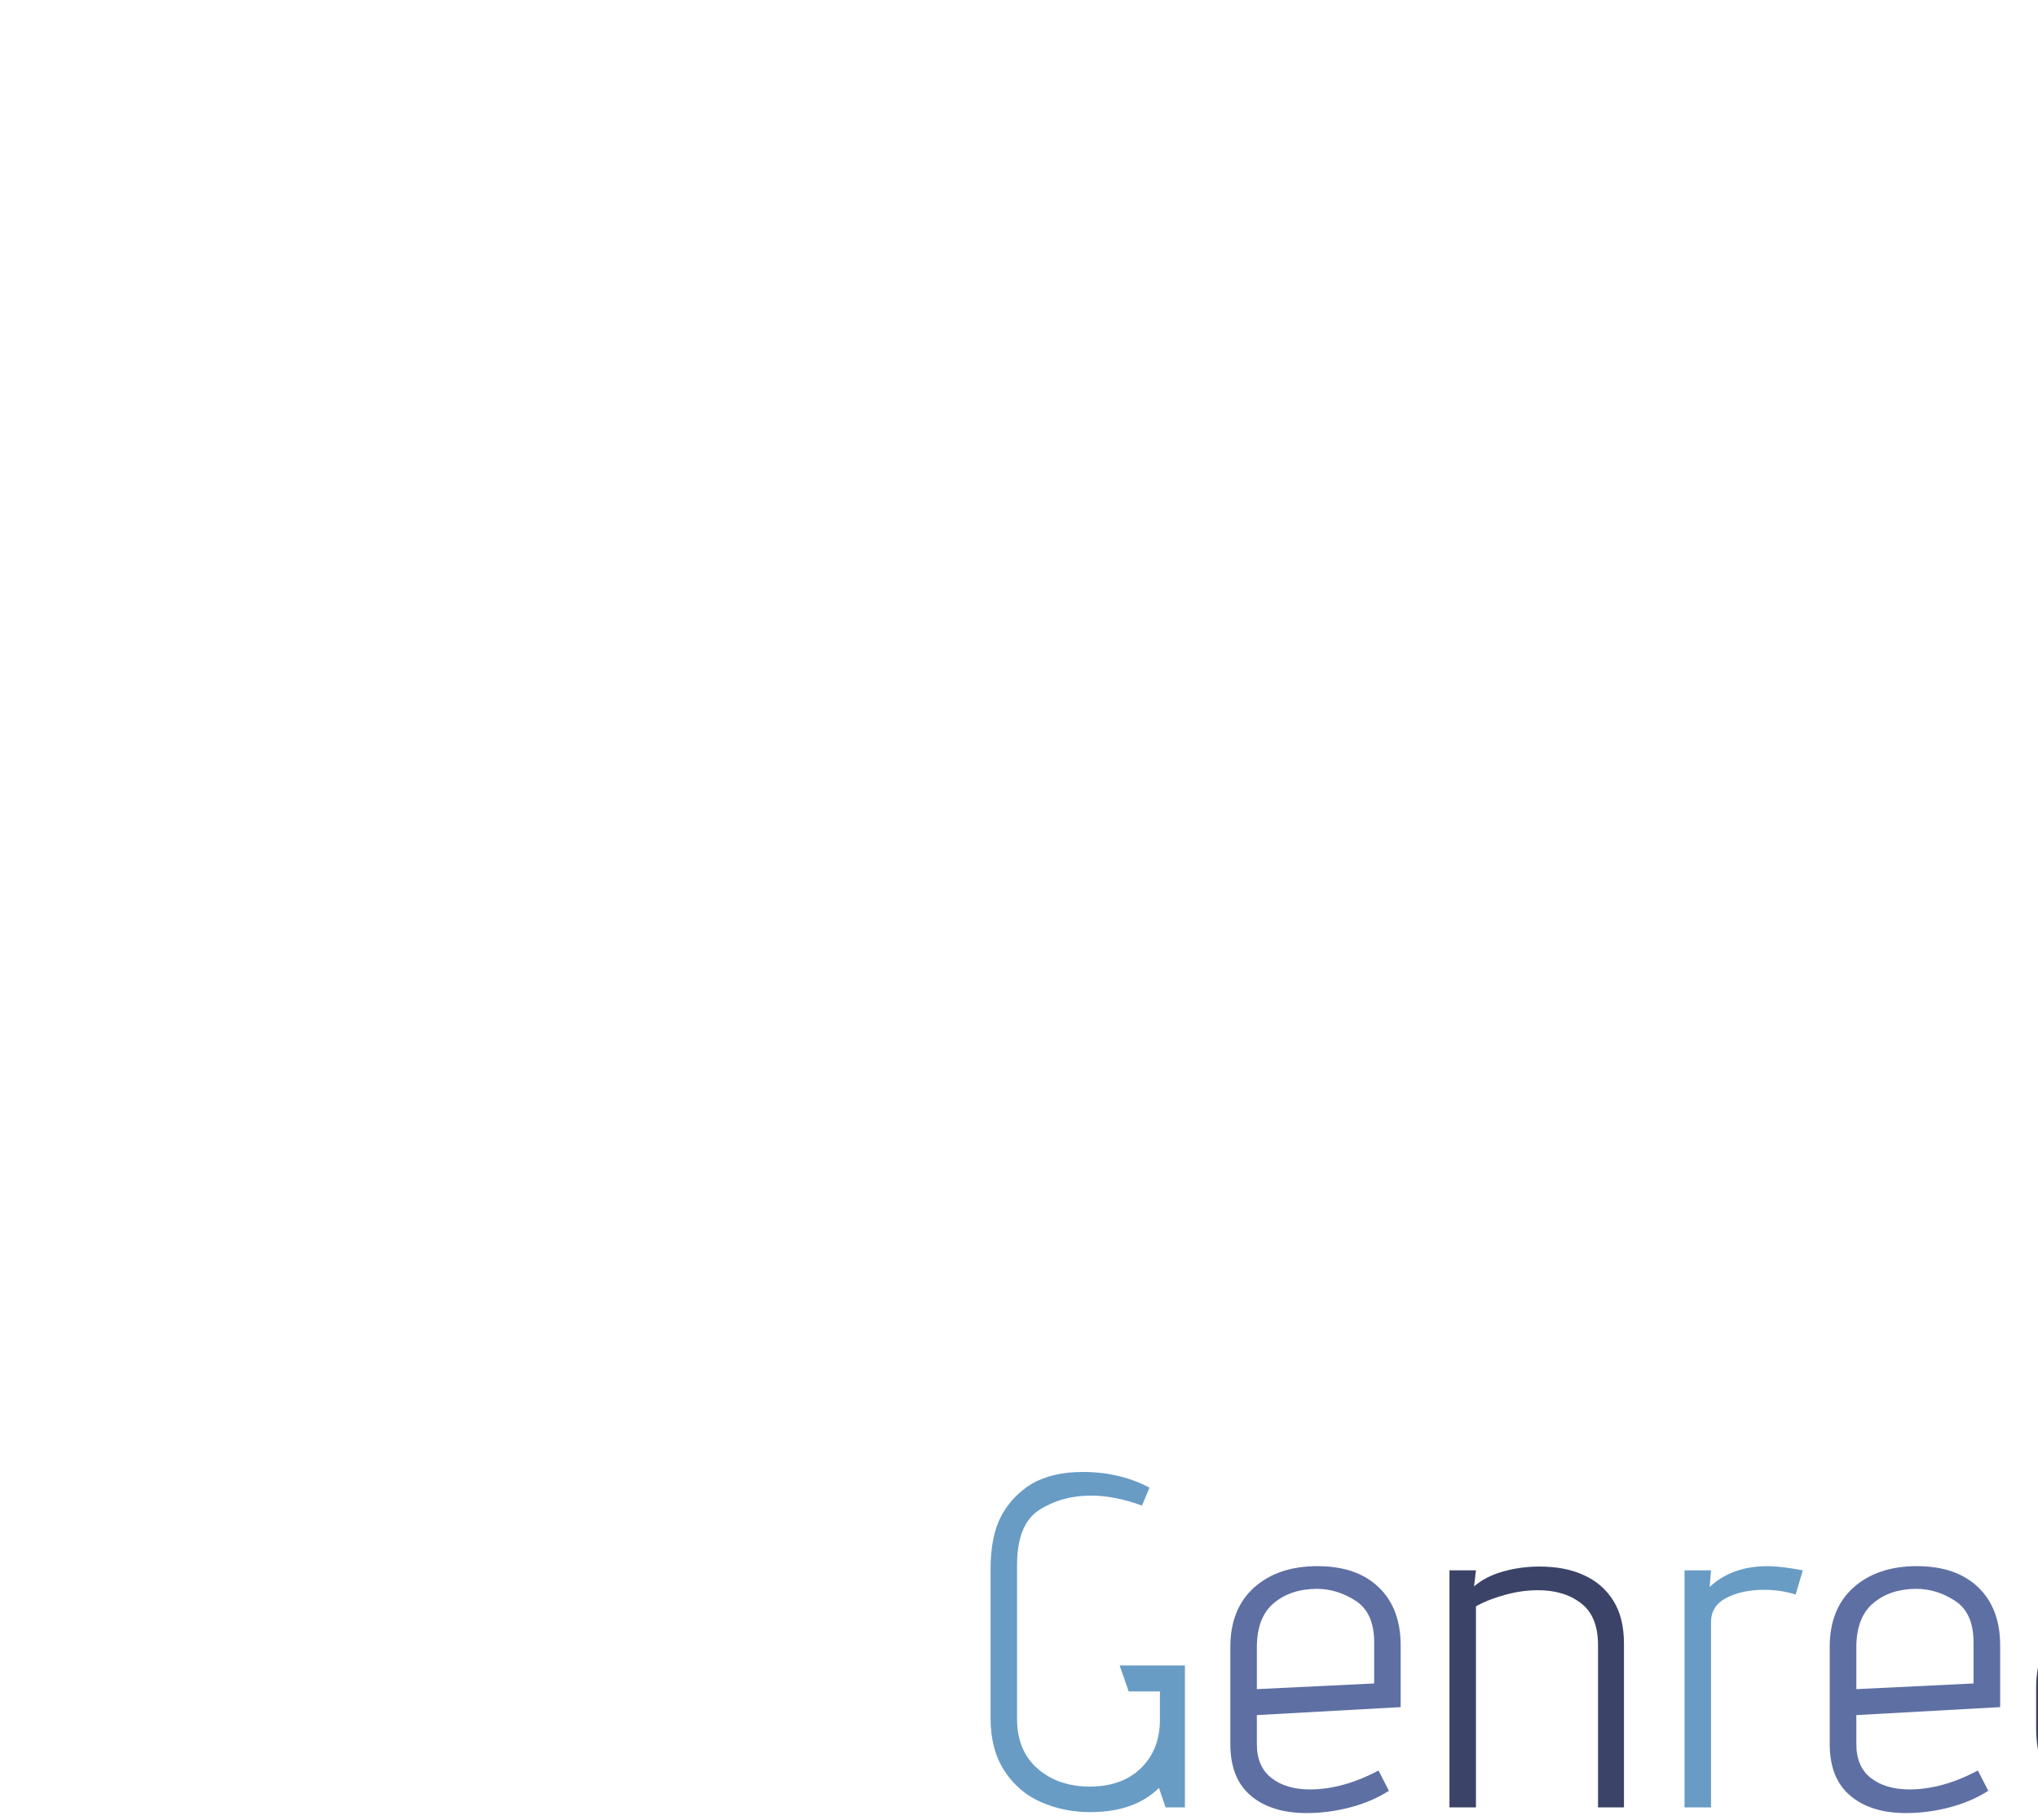
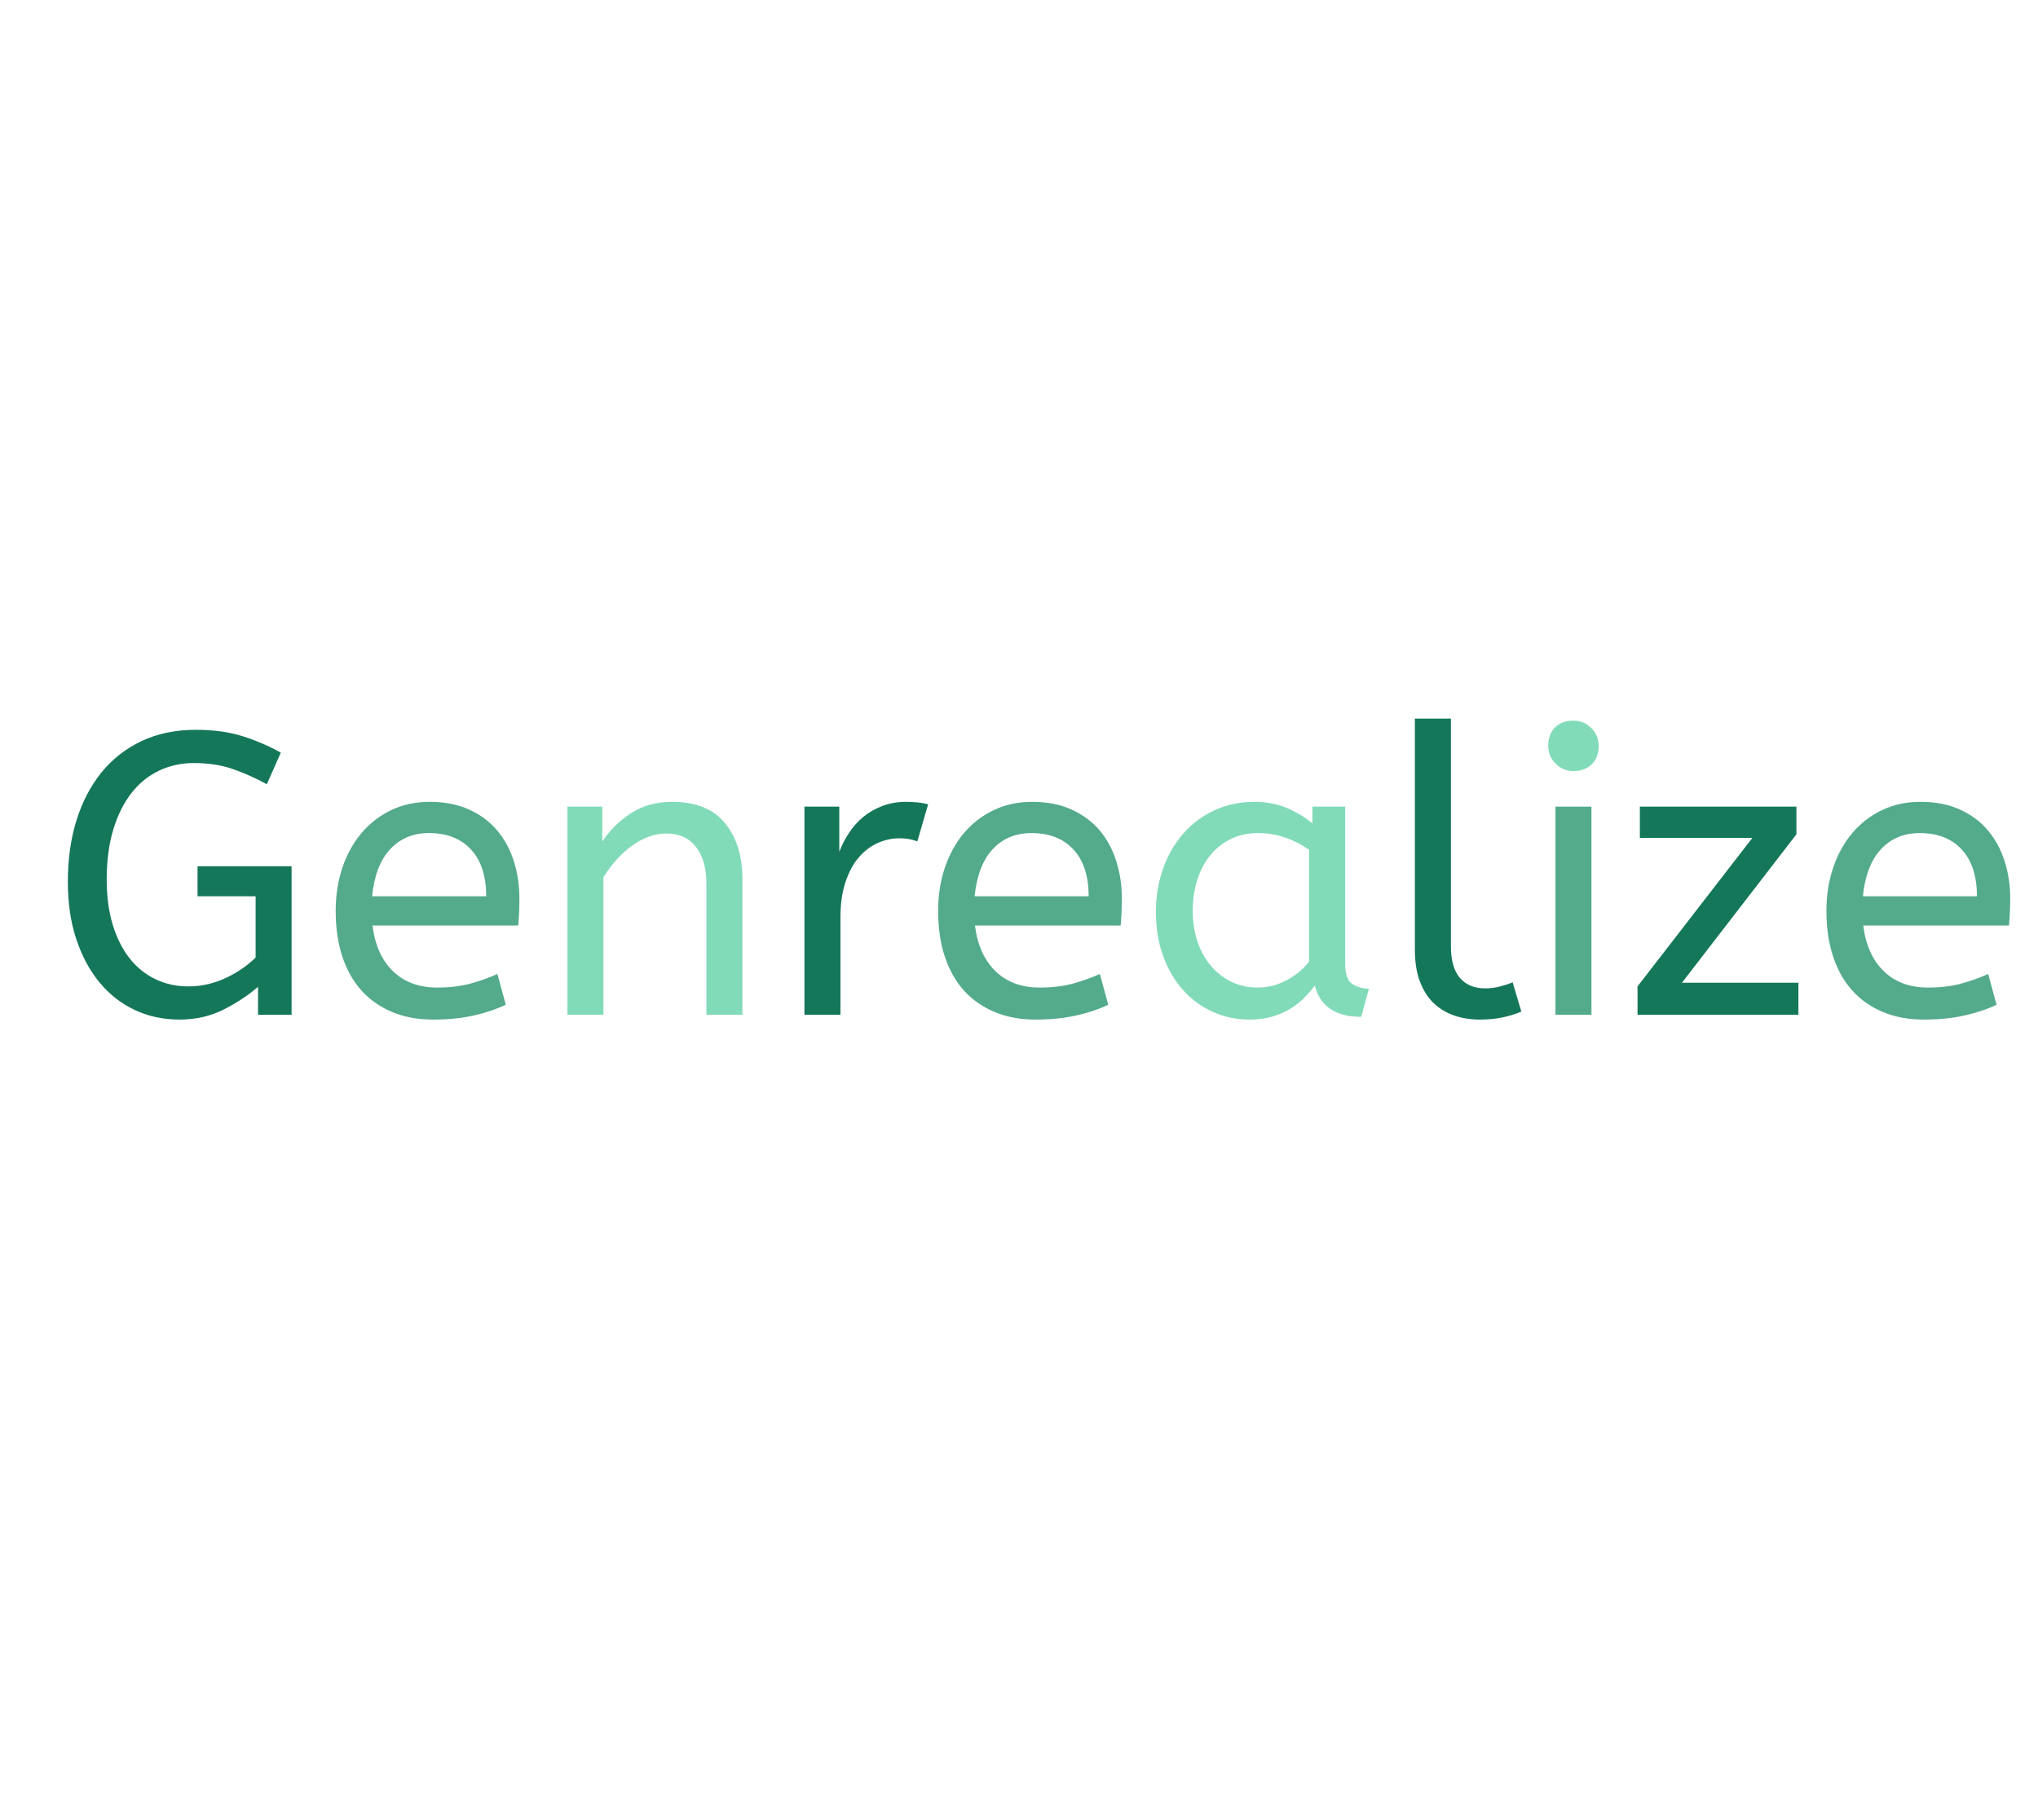
- <svg xmlns="http://www.w3.org/2000/svg" style="margin: auto; background: none; display: block; shape-rendering: auto;" width="280" height="250" preserveAspectRatio="xMidYMid">
+ <svg xmlns="http://www.w3.org/2000/svg" style="margin: auto; display: block; shape-rendering: auto;" width="280" height="250" preserveAspectRatio="xMidYMid">
  <style type="text/css">
  text {
-     text-anchor: middle; font-size: 65px; opacity: 0;
+     text-anchor: middle; font-size: 55px; opacity: 0;
  }
</style>
-   <g style="transform-origin: 140px 125px; transform: scale(1.85714);">
+   <g style="transform-origin:140px 125px;transform:scale(1)">
    <g transform="translate(140,125)">
      <g transform="translate(0,0)">
-         <g class="path" style="opacity: 1; transform-origin: -59.53px -3.501px; animation: 1s linear -0.6s infinite normal forwards running fade-54297e18-caea-460f-84e0-77f36bf3c479;">
-           <path d="M15.23 0L14.74-1.44L14.74-1.44Q12.92 0.35 9.66 0.35L9.66 0.35L9.66 0.35Q7.70 0.35 6.02-0.39L6.02-0.39L6.02-0.39Q4.34-1.12 3.31-2.70L3.31-2.70L3.31-2.70Q2.28-4.27 2.28-6.62L2.28-6.62L2.28-17.61L2.28-17.61Q2.28-20.06 3.06-21.54L3.06-21.54L3.06-21.54Q3.85-23.03 5.32-23.94L5.32-23.94L5.32-23.94Q6.86-24.82 9.10-24.82L9.10-24.82L9.10-24.82Q11.83-24.82 14.04-23.66L14.04-23.66L13.48-22.33L13.48-22.33Q11.48-23.07 9.70-23.07L9.70-23.07L9.70-23.07Q7.56-23.07 5.90-22.02L5.90-22.02L5.90-22.02Q4.24-20.97 4.24-17.92L4.24-17.92L4.24-6.55L4.24-6.55Q4.24-4.20 5.76-2.87L5.76-2.87L5.76-2.87Q7.28-1.54 9.63-1.54L9.63-1.54L9.63-1.54Q12.01-1.54 13.41-2.91L13.41-2.91L13.41-2.91Q14.81-4.27 14.81-6.51L14.81-6.51L14.81-8.58L12.50-8.58L11.83-10.50L16.66-10.50L16.66 0L15.23 0" fill="#689cc5" stroke="none" stroke-width="none" transform="translate(-68.99998,8.73447)" style="fill: rgb(104, 156, 197);" />
+         <g class="path" style="opacity: 1; transform-origin: -115.31px -4.804px; animation: 1.333s linear -0.303s infinite normal forwards running fade-81e5df3d-13cd-442e-bec5-358a46de53a7;">
+           <path d="M20.57-16.28L20.57-20.41L33.49-20.41L33.49 0L28.88 0L28.88-3.85L28.88-3.85Q26.95-2.15 24.20-0.74L24.20-0.74L24.20-0.74Q21.45 0.66 18.09 0.66L18.09 0.66L18.09 0.66Q14.74 0.66 11.94-0.66L11.94-0.66L11.94-0.66Q9.13-1.98 7.09-4.46L7.09-4.46L7.09-4.46Q5.06-6.93 3.90-10.42L3.90-10.42L3.90-10.42Q2.75-13.92 2.75-18.26L2.75-18.26L2.75-18.26Q2.75-22.88 3.93-26.70L3.93-26.70L3.93-26.70Q5.12-30.52 7.37-33.30L7.37-33.30L7.37-33.30Q9.63-36.08 12.90-37.62L12.90-37.62L12.90-37.62Q16.17-39.16 20.35-39.16L20.35-39.16L20.35-39.16Q23.98-39.16 26.76-38.28L26.76-38.28L26.76-38.28Q29.54-37.40 32.01-36.02L32.01-36.02L30.09-31.68L30.09-31.68Q27.77-32.95 25.41-33.77L25.41-33.77L25.41-33.77Q23.05-34.59 20.07-34.59L20.07-34.59L20.07-34.59Q17.49-34.59 15.29-33.55L15.29-33.55L15.29-33.55Q13.09-32.51 11.49-30.47L11.49-30.47L11.49-30.47Q9.90-28.43 8.99-25.44L8.99-25.44L8.99-25.44Q8.09-22.44 8.09-18.59L8.09-18.59L8.09-18.59Q8.09-15.13 8.91-12.40L8.91-12.40L8.91-12.40Q9.73-9.68 11.22-7.78L11.22-7.78L11.22-7.78Q12.71-5.88 14.77-4.90L14.77-4.90L14.77-4.90Q16.83-3.90 19.30-3.90L19.30-3.90L19.30-3.90Q20.84-3.90 22.22-4.26L22.22-4.26L22.22-4.26Q23.59-4.62 24.75-5.20L24.75-5.20L24.75-5.20Q25.91-5.78 26.87-6.46L26.87-6.46L26.87-6.46Q27.83-7.15 28.55-7.87L28.55-7.87L28.55-16.28L20.57-16.28" fill="#157759" stroke="none" stroke-width="none" transform="translate(-133.43,14.44588)" style="fill: rgb(21, 119, 89);" />
        </g>
-         <g class="path" style="opacity: 1; transform-origin: -42.68px 0.019px; animation: 1s linear -0.54s infinite normal forwards running fade-54297e18-caea-460f-84e0-77f36bf3c479;">
-           <path d="M31.75-1.23L31.75-1.23Q30.49-0.42 28.88 0L28.88 0L28.88 0Q27.27 0.42 25.66 0.42L25.66 0.42L25.66 0.42Q23.07 0.42 21.54-0.86L21.54-0.86L21.54-0.86Q20.02-2.14 20.02-4.69L20.02-4.69L20.02-11.87L20.02-11.87Q20.02-14.70 21.79-16.28L21.79-16.28L21.79-16.28Q23.56-17.85 26.46-17.85L26.46-17.85L26.46-17.85Q29.37-17.85 30.99-16.29L30.99-16.29L30.99-16.29Q32.62-14.74 32.62-11.97L32.62-11.97L32.62-7.42L21.98-6.83L21.98-4.69L21.98-4.69Q21.98-3.01 23.07-2.17L23.07-2.17L23.07-2.17Q24.15-1.33 25.90-1.33L25.90-1.33L25.90-1.33Q28.35-1.33 30.98-2.73L30.98-2.73L31.75-1.23zM30.66-12.22L30.66-12.22Q30.66-14.39 29.30-15.28L29.30-15.28L29.30-15.28Q27.93-16.17 26.43-16.17L26.43-16.17L26.43-16.17Q24.50-16.17 23.24-15.12L23.24-15.12L23.24-15.12Q21.98-14.07 21.98-11.83L21.98-11.83L21.98-8.75L30.66-9.17L30.66-12.22" fill="#689cc5" stroke="none" stroke-width="none" transform="translate(-68.99998,8.73447)" style="fill: rgb(94, 111, 163);" />
+         <g class="path" style="opacity: 1; transform-origin: -81.26px 0.146px; animation: 1.333s linear -0.273s infinite normal forwards running fade-81e5df3d-13cd-442e-bec5-358a46de53a7;">
+           <path d="M64.63-12.27L44.61-12.27L44.61-12.27Q45.10-8.25 47.41-6.00L47.41-6.00L47.41-6.00Q49.72-3.74 53.52-3.74L53.52-3.74L53.52-3.74Q55.99-3.74 57.97-4.26L57.97-4.26L57.97-4.26Q59.95-4.79 61.77-5.61L61.77-5.61L62.92-1.38L62.92-1.38Q60.94-0.44 58.47 0.11L58.47 0.11L58.47 0.11Q55.99 0.66 52.91 0.66L52.91 0.66L52.91 0.66Q49.83 0.66 47.36-0.36L47.36-0.36L47.36-0.36Q44.88-1.38 43.15-3.27L43.15-3.27L43.15-3.27Q41.41-5.17 40.48-7.95L40.48-7.95L40.48-7.95Q39.55-10.72 39.55-14.30L39.55-14.30L39.55-14.30Q39.55-17.49 40.48-20.24L40.48-20.24L40.48-20.24Q41.41-22.99 43.12-25.00L43.12-25.00L43.12-25.00Q44.83-27.00 47.19-28.13L47.19-28.13L47.19-28.13Q49.55-29.26 52.47-29.26L52.47-29.26L52.47-29.26Q55.55-29.26 57.86-28.21L57.86-28.21L57.86-28.21Q60.17-27.17 61.71-25.36L61.71-25.36L61.71-25.36Q63.25-23.54 64.02-21.12L64.02-21.12L64.02-21.12Q64.79-18.70 64.79-16.00L64.79-16.00L64.79-16.00Q64.79-14.08 64.63-12.27L64.63-12.27zM52.36-24.97L52.36-24.97L52.36-24.97Q49.12-24.97 47.05-22.77L47.05-22.77L47.05-22.77Q44.99-20.57 44.55-16.28L44.55-16.28L60.23-16.28L60.23-16.28Q60.23-20.46 58.14-22.71L58.14-22.71L58.14-22.71Q56.05-24.97 52.36-24.97" fill="#157759" stroke="none" stroke-width="none" transform="translate(-133.43,14.44588)" style="fill: rgb(83, 171, 139);" />
        </g>
-         <g class="path" style="opacity: 1; transform-origin: -26.315px -0.176px; animation: 1s linear -0.48s infinite normal forwards running fade-54297e18-caea-460f-84e0-77f36bf3c479;">
-           <path d="M47.22 0L47.22-12.01L47.22-12.01Q47.22-14.14 45.97-15.10L45.97-15.10L45.97-15.10Q44.73-16.07 42.77-16.07L42.77-16.07L42.77-16.07Q41.58-16.07 40.36-15.73L40.36-15.73L40.36-15.73Q39.13-15.40 38.19-14.88L38.19-14.88L38.19 0L36.23 0L36.23-17.54L38.19-17.54L38.05-16.35L38.05-16.35Q38.88-17.08 40.18-17.45L40.18-17.45L40.18-17.45Q41.48-17.82 42.88-17.82L42.88-17.82L42.88-17.82Q44.80-17.82 46.16-17.19L46.16-17.19L46.16-17.19Q47.56-16.56 48.35-15.30L48.35-15.30L48.35-15.30Q49.14-14.04 49.14-12.11L49.14-12.11L49.14 0L47.22 0" fill="#689cc5" stroke="none" stroke-width="none" transform="translate(-68.99998,8.73447)" style="fill: rgb(59, 67, 104);" />
+         <g class="path" style="opacity: 1; transform-origin: -50.02px -0.184px; animation: 1.333s linear -0.242s infinite normal forwards running fade-81e5df3d-13cd-442e-bec5-358a46de53a7;">
+           <path d="M76.18-28.60L76.18-23.82L76.18-23.82Q77.72-26.13 80.11-27.69L80.11-27.69L80.11-27.69Q82.50-29.26 85.80-29.26L85.80-29.26L85.80-29.26Q90.64-29.26 93.03-26.34L93.03-26.34L93.03-26.34Q95.43-23.43 95.43-18.64L95.43-18.64L95.43 0L90.48 0L90.48-18.09L90.48-18.09Q90.48-21.23 89.05-23.07L89.05-23.07L89.05-23.07Q87.62-24.91 84.98-24.91L84.98-24.91L84.98-24.91Q83.71-24.91 82.50-24.45L82.50-24.45L82.50-24.45Q81.29-23.98 80.16-23.16L80.16-23.16L80.16-23.16Q79.04-22.33 78.07-21.23L78.07-21.23L78.07-21.23Q77.11-20.13 76.34-18.92L76.34-18.92L76.34 0L71.39 0L71.39-28.60L76.18-28.60" fill="#157759" stroke="none" stroke-width="none" transform="translate(-133.43,14.44588)" style="fill: rgb(130, 219, 184);" />
        </g>
-         <g class="path" style="opacity: 1; transform-origin: -11.005px -0.191px; animation: 1s linear -0.42s infinite normal forwards running fade-54297e18-caea-460f-84e0-77f36bf3c479;">
-           <path d="M53.62 0L53.62-17.54L55.58-17.54L55.48-16.31L55.48-16.31Q57.12-17.85 59.78-17.85L59.78-17.85L59.78-17.85Q60.73-17.85 62.37-17.54L62.37-17.54L61.84-15.75L61.84-15.75Q60.73-16.10 59.50-16.10L59.50-16.10L59.50-16.10Q57.89-16.10 56.73-15.51L56.73-15.51L56.73-15.51Q55.58-14.91 55.58-13.72L55.58-13.72L55.58 0L53.62 0" fill="#689cc5" stroke="none" stroke-width="none" transform="translate(-68.99998,8.73447)" style="fill: rgb(104, 156, 197);" />
+         <g class="path" style="opacity: 1; transform-origin: -20.98px -0.184px; animation: 1.333s linear -0.212s infinite normal forwards running fade-81e5df3d-13cd-442e-bec5-358a46de53a7;">
+           <path d="M120.95-28.93L119.46-23.82L119.46-23.82Q118.42-24.25 116.99-24.25L116.99-24.25L116.99-24.25Q115.45-24.25 113.99-23.59L113.99-23.59L113.99-23.59Q112.53-22.93 111.40-21.61L111.40-21.61L111.40-21.61Q110.28-20.30 109.59-18.23L109.59-18.23L109.59-18.23Q108.90-16.17 108.90-13.37L108.90-13.37L108.90 0L103.95 0L103.95-28.60L108.74-28.60L108.74-22.39L108.74-22.39Q109.23-23.71 110.06-24.97L110.06-24.97L110.06-24.97Q110.88-26.23 112.01-27.17L112.01-27.17L112.01-27.17Q113.14-28.11 114.62-28.68L114.62-28.68L114.62-28.68Q116.11-29.26 117.92-29.26L117.92-29.26L117.92-29.26Q118.75-29.26 119.54-29.18L119.54-29.18L119.54-29.18Q120.34-29.09 120.95-28.93L120.95-28.93" fill="#157759" stroke="none" stroke-width="none" transform="translate(-133.43,14.44588)" style="fill: rgb(21, 119, 89);" />
        </g>
-         <g class="path" style="opacity: 1; transform-origin: 1.665px 0.019px; animation: 1s linear -0.36s infinite normal forwards running fade-54297e18-caea-460f-84e0-77f36bf3c479;">
-           <path d="M76.09-1.23L76.09-1.23Q74.83-0.42 73.22 0L73.22 0L73.22 0Q71.61 0.42 70 0.42L70 0.42L70 0.42Q67.41 0.42 65.89-0.86L65.89-0.86L65.89-0.86Q64.36-2.14 64.36-4.69L64.36-4.69L64.36-11.87L64.36-11.87Q64.36-14.70 66.13-16.28L66.13-16.28L66.13-16.28Q67.90-17.85 70.81-17.85L70.81-17.85L70.81-17.85Q73.71-17.85 75.34-16.29L75.34-16.29L75.34-16.29Q76.97-14.74 76.97-11.97L76.97-11.97L76.97-7.42L66.33-6.83L66.33-4.69L66.33-4.69Q66.33-3.01 67.41-2.17L67.41-2.17L67.41-2.17Q68.50-1.33 70.25-1.33L70.25-1.33L70.25-1.33Q72.70-1.33 75.32-2.73L75.32-2.73L76.09-1.23zM75.00-12.22L75.00-12.22Q75.00-14.39 73.64-15.28L73.64-15.28L73.64-15.28Q72.28-16.17 70.77-16.17L70.77-16.17L70.77-16.17Q68.84-16.17 67.59-15.12L67.59-15.12L67.59-15.12Q66.33-14.07 66.33-11.83L66.33-11.83L66.33-8.75L75.00-9.17L75.00-12.22" fill="#689cc5" stroke="none" stroke-width="none" transform="translate(-68.99998,8.73447)" style="fill: rgb(94, 111, 163);" />
+         <g class="path" style="opacity: 1; transform-origin: 1.51px 0.146px; animation: 1.333s linear -0.182s infinite normal forwards running fade-81e5df3d-13cd-442e-bec5-358a46de53a7;">
+           <path d="M147.40-12.27L127.38-12.27L127.38-12.27Q127.88-8.25 130.19-6.00L130.19-6.00L130.19-6.00Q132.50-3.74 136.29-3.74L136.29-3.74L136.29-3.74Q138.76-3.74 140.75-4.26L140.75-4.26L140.75-4.26Q142.72-4.79 144.54-5.61L144.54-5.61L145.69-1.38L145.69-1.38Q143.72-0.44 141.24 0.11L141.24 0.11L141.24 0.11Q138.76 0.66 135.69 0.66L135.69 0.66L135.69 0.66Q132.60 0.66 130.13-0.36L130.13-0.36L130.13-0.36Q127.66-1.38 125.92-3.27L125.92-3.27L125.92-3.27Q124.19-5.17 123.25-7.95L123.25-7.95L123.25-7.95Q122.32-10.72 122.32-14.30L122.32-14.30L122.32-14.30Q122.32-17.49 123.25-20.24L123.25-20.24L123.25-20.24Q124.19-22.99 125.89-25.00L125.89-25.00L125.89-25.00Q127.60-27.00 129.97-28.13L129.97-28.13L129.97-28.13Q132.33-29.26 135.25-29.26L135.25-29.26L135.25-29.26Q138.32-29.26 140.63-28.21L140.63-28.21L140.63-28.21Q142.94-27.17 144.49-25.36L144.49-25.36L144.49-25.36Q146.03-23.54 146.79-21.12L146.79-21.12L146.79-21.12Q147.56-18.70 147.56-16.00L147.56-16.00L147.56-16.00Q147.56-14.08 147.40-12.27L147.40-12.27zM135.13-24.97L135.13-24.97L135.13-24.97Q131.89-24.97 129.83-22.77L129.83-22.77L129.83-22.77Q127.77-20.57 127.33-16.28L127.33-16.28L143-16.28L143-16.28Q143-20.46 140.91-22.71L140.91-22.71L140.91-22.71Q138.82-24.97 135.13-24.97" fill="#157759" stroke="none" stroke-width="none" transform="translate(-133.43,14.44588)" style="fill: rgb(83, 171, 139);" />
        </g>
-         <g class="path" style="opacity: 1; transform-origin: 17.365px 0.019px; animation: 1s linear -0.3s infinite normal forwards running fade-54297e18-caea-460f-84e0-77f36bf3c479;">
-           <path d="M93.10 0L93.10 0Q89.32 0.39 87.64 0.39L87.64 0.39L87.64 0.39Q83.97 0.39 81.80-0.98L81.80-0.98L81.80-0.98Q79.63-2.35 79.63-5.92L79.63-5.92L79.63-8.82L79.63-8.82Q79.63-12.29 82.04-13.48L82.04-13.48L82.04-13.48Q83.19-14.07 84.98-14.07L84.98-14.07L84.98-14.07Q86.63-14.07 88.31-13.53L88.31-13.53L88.31-13.53Q89.98-12.99 91.14-12.11L91.14-12.11L91.14-12.11Q91.14-14.04 90.02-15.17L90.02-15.17L90.02-15.17Q88.90-16.31 85.72-16.31L85.72-16.31L85.82-17.82L85.82-17.82Q89.18-17.82 90.77-16.75L90.77-16.75L90.77-16.75Q92.36-15.68 92.73-14.21L92.73-14.21L92.73-14.21Q93.10-12.74 93.10-10.43L93.10-10.43L93.10 0zM91.14-10.61L91.14-10.61Q89.70-11.27 88.08-11.76L88.08-11.76L88.08-11.76Q86.45-12.25 85.08-12.25L85.08-12.25L85.08-12.25Q81.55-12.25 81.55-8.72L81.55-8.72L81.55-5.67L81.55-5.67Q81.55-3.40 83.13-2.36L83.13-2.36L83.13-2.36Q84.70-1.33 87.61-1.33L87.61-1.33L87.61-1.33Q89.11-1.33 91.14-1.61L91.14-1.61L91.14-10.61" fill="#689cc5" stroke="none" stroke-width="none" transform="translate(-68.99998,8.73447)" style="fill: rgb(59, 67, 104);" />
+         <g class="path" style="opacity: 1; transform-origin: 33.44px 0.146px; animation: 1.333s linear -0.152s infinite normal forwards running fade-81e5df3d-13cd-442e-bec5-358a46de53a7;">
+           <path d="M152.24-14.13L152.24-14.13L152.24-14.13Q152.24-17.32 153.23-20.10L153.23-20.10L153.23-20.10Q154.22-22.88 156.01-24.91L156.01-24.91L156.01-24.91Q157.79-26.95 160.30-28.11L160.30-28.11L160.30-28.11Q162.80-29.26 165.77-29.26L165.77-29.26L165.77-29.26Q168.24-29.26 170.25-28.41L170.25-28.41L170.25-28.41Q172.26-27.55 173.74-26.29L173.74-26.29L173.74-28.60L178.25-28.60L178.25-6.93L178.25-6.93Q178.25-4.84 179.27-4.21L179.27-4.21L179.27-4.21Q180.29-3.58 181.50-3.58L181.50-3.58L180.45 0.28L180.45 0.28Q175.17 0.28 174.07-4.01L174.07-4.01L174.07-4.01Q173.41-3.14 172.56-2.28L172.56-2.28L172.56-2.28Q171.71-1.43 170.61-0.77L170.61-0.77L170.61-0.77Q169.51-0.11 168.13 0.28L168.13 0.28L168.13 0.28Q166.76 0.66 165.11 0.66L165.11 0.66L165.11 0.66Q162.41 0.66 160.08-0.39L160.08-0.39L160.08-0.39Q157.74-1.43 156.01-3.35L156.01-3.35L156.01-3.35Q154.27-5.28 153.26-8.00L153.26-8.00L153.26-8.00Q152.24-10.72 152.24-14.13zM166.21-3.74L166.21-3.74L166.21-3.74Q168.30-3.74 170.17-4.73L170.17-4.73L170.17-4.73Q172.04-5.72 173.30-7.32L173.30-7.32L173.30-22.66L173.30-22.66Q171.82-23.71 170.03-24.34L170.03-24.34L170.03-24.34Q168.24-24.97 166.26-24.97L166.26-24.97L166.26-24.97Q164.28-24.97 162.63-24.20L162.63-24.20L162.63-24.20Q160.98-23.43 159.80-22.03L159.80-22.03L159.80-22.03Q158.62-20.63 157.96-18.64L157.96-18.64L157.96-18.64Q157.30-16.66 157.30-14.30L157.30-14.30L157.30-14.30Q157.30-11.99 157.96-10.04L157.96-10.04L157.96-10.04Q158.62-8.09 159.83-6.68L159.83-6.68L159.83-6.68Q161.04-5.28 162.66-4.51L162.66-4.51L162.66-4.51Q164.28-3.74 166.21-3.74" fill="#157759" stroke="none" stroke-width="none" transform="translate(-133.43,14.44588)" style="fill: rgb(130, 219, 184);" />
        </g>
-         <g class="path" style="opacity: 1; transform-origin: 29.07px -3.516px; animation: 1s linear -0.24s infinite normal forwards running fade-54297e18-caea-460f-84e0-77f36bf3c479;">
-           <path d="M97.09 0L97.09-24.50L99.05-24.50L99.05 0L97.09 0" fill="#689cc5" stroke="none" stroke-width="none" transform="translate(-68.99998,8.73447)" style="fill: rgb(104, 156, 197);" />
+         <g class="path" style="opacity: 1; transform-origin: 61.705px -5.574px; animation: 1.333s linear -0.121s infinite normal forwards running fade-81e5df3d-13cd-442e-bec5-358a46de53a7;">
+           <path d="M192.77-40.70L192.77-9.46L192.77-9.46Q192.77-6.49 194.01-5.06L194.01-5.06L194.01-5.06Q195.25-3.63 197.45-3.63L197.45-3.63L197.45-3.63Q198.49-3.63 199.48-3.88L199.48-3.88L199.48-3.88Q200.47-4.13 201.25-4.46L201.25-4.46L202.45-0.44L202.45-0.44Q201.46 0 200.01 0.33L200.01 0.33L200.01 0.33Q198.55 0.66 196.79 0.66L196.79 0.66L196.79 0.66Q194.86 0.66 193.24 0.11L193.24 0.11L193.24 0.11Q191.62-0.44 190.41-1.59L190.41-1.59L190.41-1.59Q189.20-2.75 188.51-4.57L188.51-4.57L188.51-4.57Q187.82-6.38 187.82-8.96L187.82-8.96L187.82-40.70L192.77-40.70" fill="#157759" stroke="none" stroke-width="none" transform="translate(-133.43,14.44588)" style="fill: rgb(21, 119, 89);" />
        </g>
-         <g class="path" style="opacity: 1; transform-origin: 36.75px -14.945px; animation: 1s linear -0.18s infinite normal forwards running fade-54297e18-caea-460f-84e0-77f36bf3c479;">
-           <path d="M105.77-22.51L105.77-22.51Q105.31-22.51 104.95-22.87L104.95-22.87L104.95-22.87Q104.58-23.24 104.58-23.70L104.58-23.70L104.58-23.70Q104.58-24.15 104.93-24.50L104.93-24.50L104.93-24.50Q105.28-24.85 105.77-24.85L105.77-24.85L105.77-24.85Q106.26-24.85 106.59-24.52L106.59-24.52L106.59-24.52Q106.92-24.19 106.92-23.70L106.92-23.70L106.92-23.70Q106.92-23.21 106.57-22.86L106.57-22.86L106.57-22.86Q106.22-22.51 105.77-22.51L105.77-22.51" fill="#689cc5" stroke="none" stroke-width="none" transform="translate(-68.99998,8.73447)" style="fill: rgb(94, 111, 163);" />
+         <g class="path" style="opacity: 1; transform-origin: 76.175px 0.146px; animation: 1.333s linear -0.091s infinite normal forwards running fade-81e5df3d-13cd-442e-bec5-358a46de53a7;">
+           <path d="M212.08-28.60L212.08 0L207.13 0L207.13-28.60L212.08-28.60" fill="#157759" stroke="none" stroke-width="none" transform="translate(-133.43,14.44588)" style="fill: rgb(83, 171, 139);" />
        </g>
-         <g class="path" style="opacity: 1; transform-origin: 36.73px -0.036px; animation: 1s linear -0.12s infinite normal forwards running fade-54297e18-caea-460f-84e0-77f36bf3c479;">
-           <path d="M104.75 0L104.75-17.54L106.71-17.54L106.71 0L104.75 0" fill="#689cc5" stroke="none" stroke-width="none" transform="translate(-68.99998,8.73447)" style="fill: rgb(59, 67, 104);" />
+         <g class="path" style="opacity: 1; transform-origin: 76.175px -22.509px; animation: 1.333s linear -0.061s infinite normal forwards running fade-81e5df3d-13cd-442e-bec5-358a46de53a7;">
+           <path d="M209.60-33.49L209.60-33.49L209.60-33.49Q208.17-33.49 207.16-34.51L207.16-34.51L207.16-34.51Q206.14-35.53 206.14-36.96L206.14-36.96L206.14-36.96Q206.14-38.55 207.07-39.49L207.07-39.49L207.07-39.49Q208.01-40.42 209.60-40.42L209.60-40.42L209.60-40.42Q211.03-40.42 212.05-39.41L212.05-39.41L212.05-39.41Q213.07-38.39 213.07-36.96L213.07-36.96L213.07-36.96Q213.07-35.37 212.13-34.43L212.13-34.43L212.13-34.43Q211.20-33.49 209.60-33.49" fill="#157759" stroke="none" stroke-width="none" transform="translate(-133.43,14.44588)" style="fill: rgb(130, 219, 184);" />
        </g>
-         <g class="path" style="opacity: 1; transform-origin: 49.875px -0.036px; animation: 1s linear -0.06s infinite normal forwards running fade-54297e18-caea-460f-84e0-77f36bf3c479;">
-           <path d="M112.45 0L112.45-1.75L122.08-15.75L112.77-15.75L112.77-17.54L124.56-17.54L124.56-15.79L114.87-1.79L125.30-1.79L125.30 0L112.45 0" fill="#689cc5" stroke="none" stroke-width="none" transform="translate(-68.99998,8.73447)" style="fill: rgb(104, 156, 197);" />
+         <g class="path" style="opacity: 1; transform-origin: 96.03px 0.146px; animation: 1.333s linear -0.03s infinite normal forwards running fade-81e5df3d-13cd-442e-bec5-358a46de53a7;">
+           <path d="M218.73-24.31L218.73-28.60L240.24-28.60L240.24-24.80L224.51-4.40L240.51-4.40L240.51 0L218.41 0L218.41-3.90L234.19-24.31L218.73-24.31" fill="#157759" stroke="none" stroke-width="none" transform="translate(-133.43,14.44588)" style="fill: rgb(21, 119, 89);" />
        </g>
-         <g class="path" style="opacity: 1; transform-origin: 64.98px 0.019px; animation: 1s linear 0s infinite normal forwards running fade-54297e18-caea-460f-84e0-77f36bf3c479;">
-           <path d="M139.41-1.23L139.41-1.23Q138.15-0.42 136.53 0L136.53 0L136.53 0Q134.93 0.42 133.31 0.42L133.31 0.42L133.31 0.42Q130.72 0.42 129.20-0.86L129.20-0.86L129.20-0.86Q127.68-2.14 127.68-4.69L127.68-4.69L127.68-11.87L127.68-11.87Q127.68-14.70 129.45-16.28L129.45-16.28L129.45-16.28Q131.22-17.85 134.12-17.85L134.12-17.85L134.12-17.85Q137.03-17.85 138.65-16.29L138.65-16.29L138.65-16.29Q140.28-14.74 140.28-11.97L140.28-11.97L140.28-7.42L129.64-6.83L129.64-4.69L129.64-4.69Q129.64-3.01 130.72-2.17L130.72-2.17L130.72-2.17Q131.81-1.33 133.56-1.33L133.56-1.33L133.56-1.33Q136.01-1.33 138.63-2.73L138.63-2.73L139.41-1.23zM138.32-12.22L138.32-12.22Q138.32-14.39 136.96-15.28L136.96-15.28L136.96-15.28Q135.59-16.17 134.09-16.17L134.09-16.17L134.09-16.17Q132.16-16.17 130.90-15.12L130.90-15.12L130.90-15.12Q129.64-14.07 129.64-11.83L129.64-11.83L129.64-8.75L138.32-9.17L138.32-12.22" fill="#689cc5" stroke="none" stroke-width="none" transform="translate(-68.99998,8.73447)" style="fill: rgb(94, 111, 163);" />
+         <g class="path" style="opacity: 1; transform-origin: 123.555px 0.146px; animation: 1.333s linear 0s infinite normal forwards running fade-81e5df3d-13cd-442e-bec5-358a46de53a7;">
+           <path d="M269.44-12.27L249.42-12.27L249.42-12.27Q249.92-8.25 252.23-6.00L252.23-6.00L252.23-6.00Q254.54-3.74 258.33-3.74L258.33-3.74L258.33-3.74Q260.81-3.74 262.79-4.26L262.79-4.26L262.79-4.26Q264.77-4.79 266.58-5.61L266.58-5.61L267.74-1.38L267.74-1.38Q265.76-0.44 263.28 0.11L263.28 0.11L263.28 0.11Q260.81 0.66 257.73 0.66L257.73 0.66L257.73 0.66Q254.65 0.66 252.17-0.36L252.17-0.36L252.17-0.36Q249.70-1.38 247.97-3.27L247.97-3.27L247.97-3.27Q246.23-5.17 245.30-7.95L245.30-7.95L245.30-7.95Q244.36-10.72 244.36-14.30L244.36-14.30L244.36-14.30Q244.36-17.49 245.30-20.24L245.30-20.24L245.30-20.24Q246.23-22.99 247.94-25.00L247.94-25.00L247.94-25.00Q249.64-27.00 252.01-28.13L252.01-28.13L252.01-28.13Q254.38-29.26 257.29-29.26L257.29-29.26L257.29-29.26Q260.37-29.26 262.68-28.21L262.68-28.21L262.68-28.21Q264.99-27.17 266.53-25.36L266.53-25.36L266.53-25.36Q268.07-23.54 268.84-21.12L268.84-21.12L268.84-21.12Q269.61-18.70 269.61-16.00L269.61-16.00L269.61-16.00Q269.61-14.08 269.44-12.27L269.44-12.27zM257.18-24.97L257.18-24.97L257.18-24.97Q253.93-24.97 251.87-22.77L251.87-22.77L251.87-22.77Q249.81-20.57 249.37-16.28L249.37-16.28L265.04-16.28L265.04-16.28Q265.04-20.46 262.95-22.71L262.95-22.71L262.95-22.71Q260.87-24.97 257.18-24.97" fill="#157759" stroke="none" stroke-width="none" transform="translate(-133.43,14.44588)" style="fill: rgb(83, 171, 139);" />
        </g>
      </g>
    </g>
  </g>
-   <style id="fade-54297e18-caea-460f-84e0-77f36bf3c479" data-anikit="">@keyframes fade-54297e18-caea-460f-84e0-77f36bf3c479
+   <style id="fade-81e5df3d-13cd-442e-bec5-358a46de53a7" data-anikit="">@keyframes fade-81e5df3d-13cd-442e-bec5-358a46de53a7
{
  0% {
    animation-timing-function: cubic-bezier(0.206,0.573,0.372,0.918);
    opacity: 1;
  }
  100% {
    opacity: 0;
  }
}</style>
</svg>
